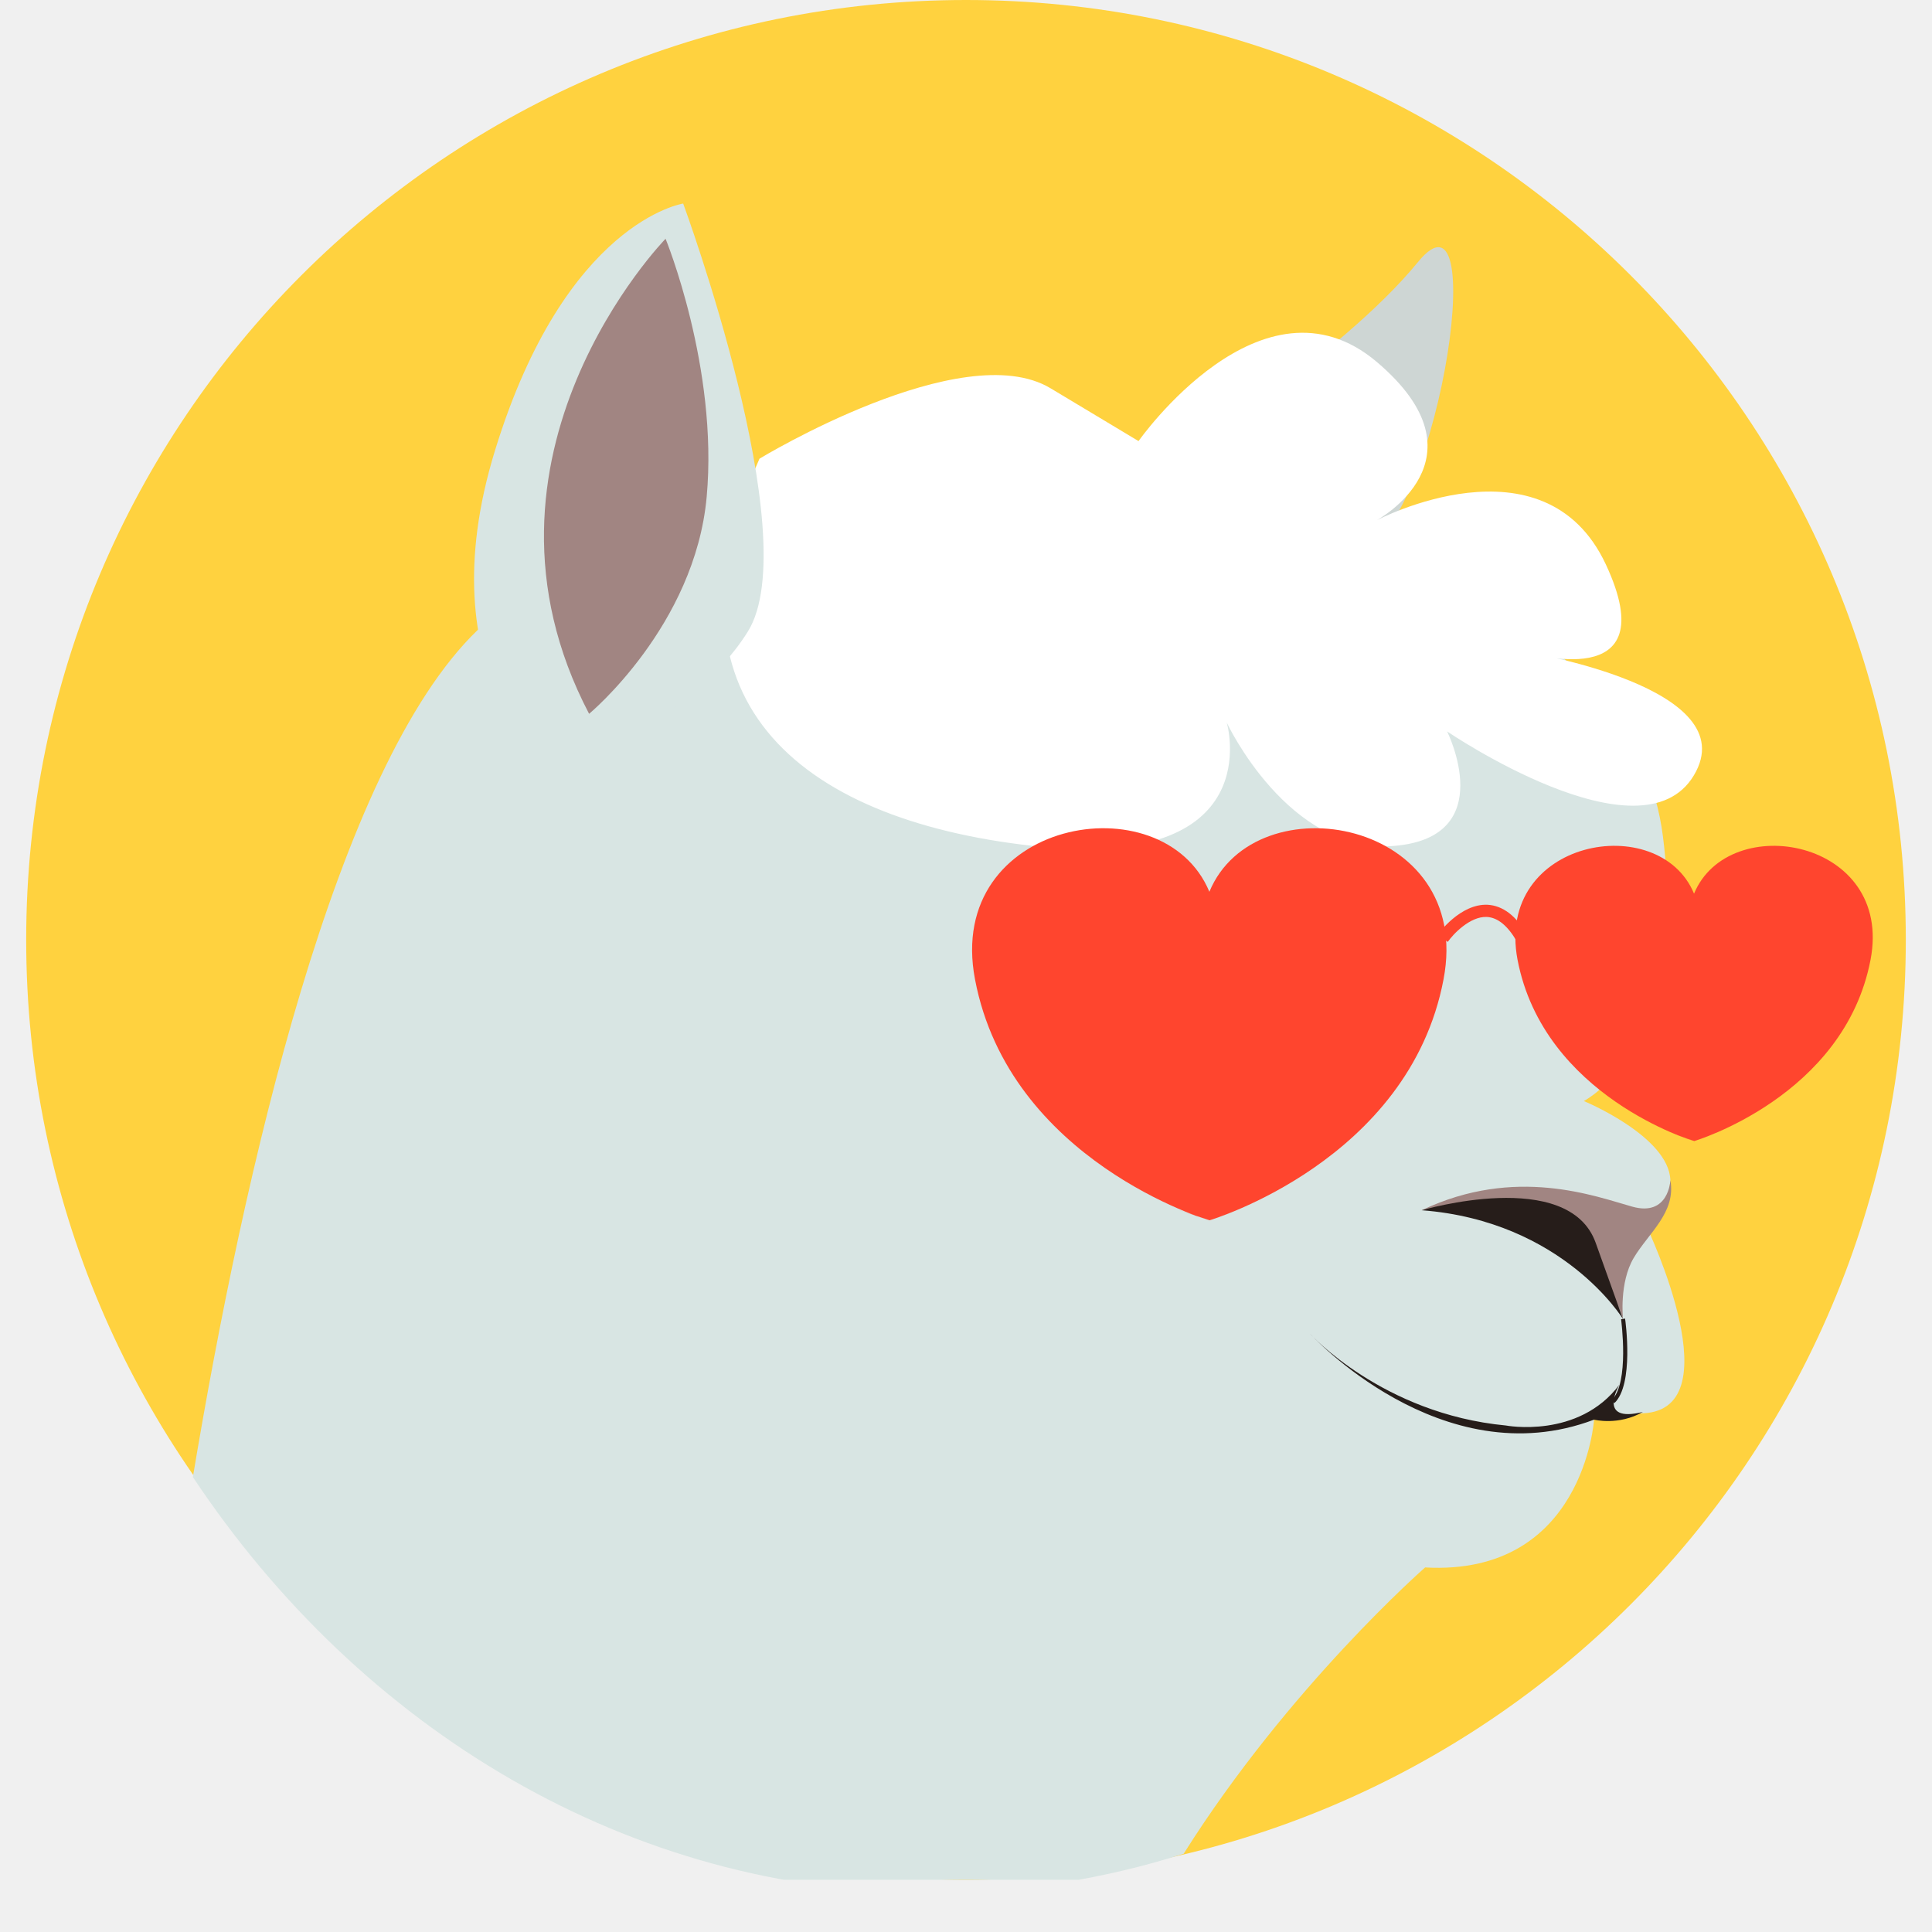
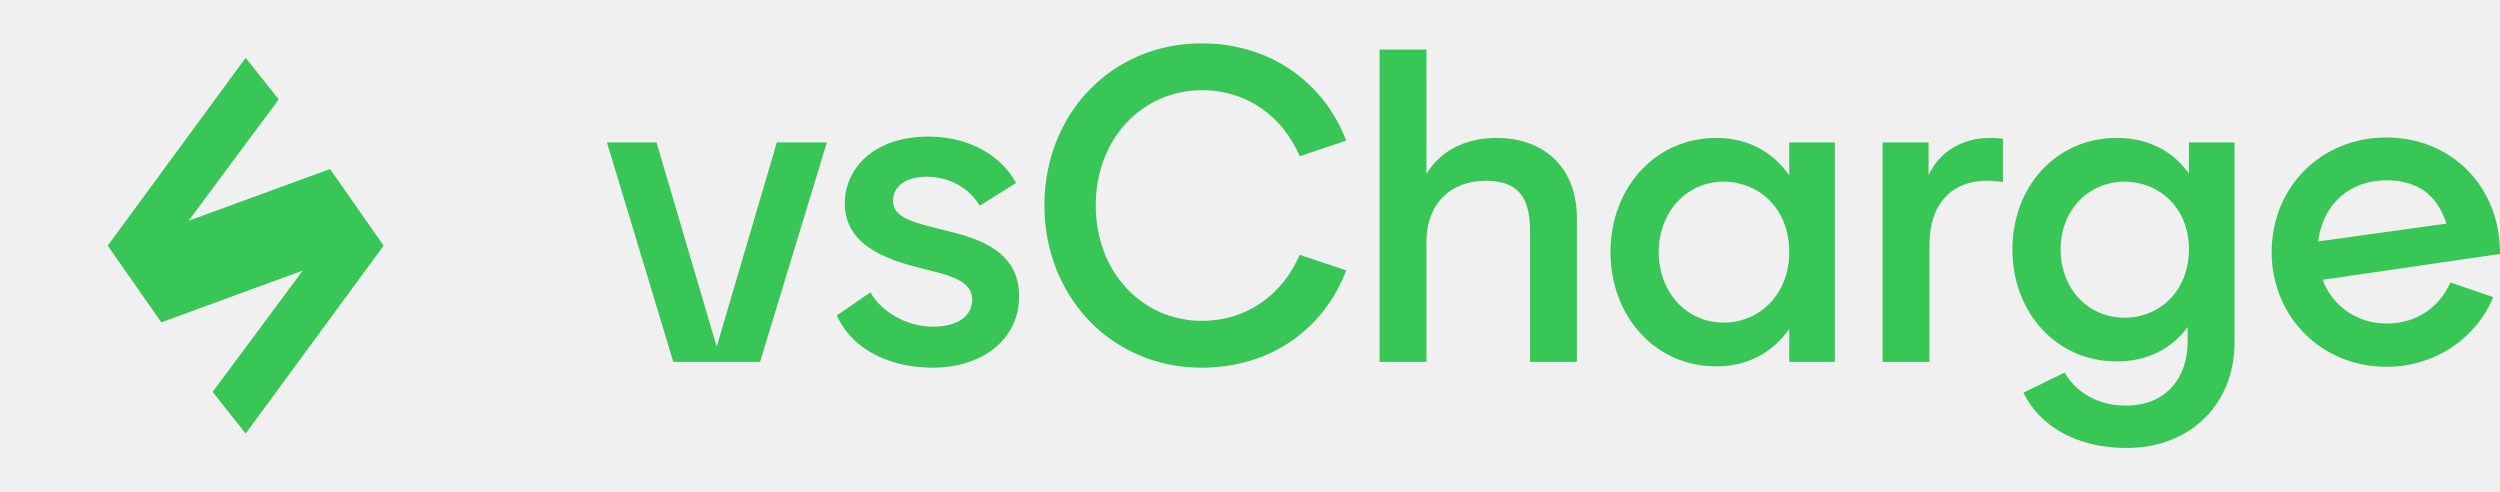
- <svg xmlns="http://www.w3.org/2000/svg" width="48" zoomAndPan="magnify" viewBox="0 0 36 36" height="48" preserveAspectRatio="xMidYMid meet" version="1.0">
-   <defs>
-     <clipPath id="1b39076fb8">
-       <path d="M 0.488 0 L 35.512 0 L 35.512 35.027 L 0.488 35.027 Z M 0.488 0 " clip-rule="nonzero" />
-     </clipPath>
-     <clipPath id="7593931452">
-       <path d="M 18 0 C 8.328 0 0.488 7.84 0.488 17.512 C 0.488 27.188 8.328 35.027 18 35.027 C 27.672 35.027 35.512 27.188 35.512 17.512 C 35.512 7.84 27.672 0 18 0 Z M 18 0 " clip-rule="nonzero" />
-     </clipPath>
-     <clipPath id="42d2725392">
-       <path d="M 3.586 8.301 L 31.398 8.301 L 31.398 35.027 L 3.586 35.027 Z M 3.586 8.301 " clip-rule="nonzero" />
-     </clipPath>
-     <clipPath id="ddd080c9ca">
-       <path d="M 28.227 15.754 L 34.898 15.754 L 34.898 21.273 L 28.227 21.273 Z M 28.227 15.754 " clip-rule="nonzero" />
-     </clipPath>
-   </defs>
-   <g clip-path="url(#1b39076fb8)">
-     <g clip-path="url(#7593931452)">
-       <rect x="-3.6" width="43.2" fill="#ffd23f" y="-3.6" height="43.2" fill-opacity="1" />
-     </g>
-   </g>
-   <path fill="#ced6d4" d="M 21.816 8.602 C 21.816 8.602 24.992 6.633 26.418 4.887 C 27.84 3.137 26.746 10.133 25.211 10.352 C 23.68 10.57 21.816 8.602 21.816 8.602 " fill-opacity="1" fill-rule="nonzero" />
-   <g clip-path="url(#42d2725392)">
-     <path fill="#d8e5e3" d="M 30.535 26.336 C 32.355 26.363 30.688 22.867 30.688 22.867 C 31.07 22.84 31.125 21.992 31.125 21.992 C 31.098 21.172 29.512 20.516 29.512 20.516 C 29.512 20.516 31.48 19.531 30.988 15.598 C 30.496 11.664 25.566 10.105 22.941 9.039 C 20.312 7.973 13.332 7.48 8.898 11.742 C 6.254 14.285 4.543 21.836 3.594 27.523 C 6.723 32.227 11.723 35.273 17.355 35.273 C 18.984 35.273 20.562 35.016 22.055 34.543 C 24.016 31.43 26.555 29.207 26.555 29.207 C 29.512 29.371 29.703 26.453 29.703 26.453 L 30.535 26.336 " fill-opacity="1" fill-rule="nonzero" />
-   </g>
-   <path fill="#ffffff" d="M 14.152 8.547 C 14.152 8.547 17.93 6.25 19.574 7.234 C 21.215 8.219 21.215 8.219 21.215 8.219 C 21.215 8.219 23.516 4.938 25.652 6.742 C 27.785 8.547 25.652 9.695 25.652 9.695 C 25.652 9.695 28.77 8.055 29.922 10.516 C 31.07 12.973 28.441 12.152 28.441 12.152 C 28.441 12.152 32.547 12.809 31.562 14.449 C 30.578 16.09 26.965 13.629 26.965 13.629 C 26.965 13.629 27.949 15.598 25.98 15.762 C 24.008 15.926 22.859 13.465 22.859 13.465 C 22.859 13.465 23.68 16.254 19.246 15.762 C 14.809 15.27 12.184 12.973 14.152 8.547 " fill-opacity="1" fill-rule="nonzero" />
-   <path fill="#a18582" d="M 30.242 24.578 C 30.242 24.578 30.168 23.902 30.441 23.441 C 30.715 22.977 31.234 22.594 31.125 21.992 C 31.125 21.992 31.098 22.676 30.414 22.484 C 29.73 22.293 28.238 21.719 26.492 22.551 C 26.492 22.551 28.824 22.184 29.484 23.168 C 30.141 24.148 30.242 24.578 30.242 24.578 " fill-opacity="1" fill-rule="nonzero" />
-   <path fill="#261d1a" d="M 30.082 26.145 L 30.031 26.09 C 30.367 25.77 30.207 24.594 30.207 24.582 L 30.281 24.57 C 30.289 24.621 30.449 25.797 30.082 26.145 " fill-opacity="1" fill-rule="nonzero" />
-   <path fill="#261d1a" d="M 26.492 22.551 C 26.492 22.551 29.23 21.742 29.734 23.16 C 30.242 24.578 30.242 24.578 30.242 24.578 C 30.242 24.578 29.129 22.754 26.492 22.551 " fill-opacity="1" fill-rule="nonzero" />
-   <path fill="#261d1a" d="M 30.613 26.309 C 29.742 26.527 30.176 25.801 30.176 25.801 C 29.41 26.82 28.059 26.562 28.059 26.562 C 25.758 26.344 24.41 24.852 24.41 24.852 C 24.41 24.852 26.855 27.531 29.703 26.453 C 29.703 26.453 30.16 26.57 30.613 26.309 " fill-opacity="1" fill-rule="nonzero" />
-   <path fill="#d8e5e3" d="M 10.32 14.395 C 10.32 14.395 7.91 12.645 9.227 8.383 C 10.539 4.121 12.73 3.793 12.73 3.793 C 12.73 3.793 15.027 10.023 13.934 11.77 C 12.84 13.52 10.32 14.395 10.32 14.395 " fill-opacity="1" fill-rule="nonzero" />
-   <path fill="#a18582" d="M 12.402 4.449 C 12.402 4.449 8.457 8.492 10.977 13.301 C 10.977 13.301 12.949 11.664 13.168 9.258 C 13.387 6.852 12.402 4.449 12.402 4.449 " fill-opacity="1" fill-rule="nonzero" />
-   <path fill="#ff452e" d="M 22.535 16.617 C 21.672 14.539 17.598 15.266 18.168 18.25 C 18.812 21.637 22.527 22.738 22.527 22.738 L 21.965 22.547 L 22.539 22.738 C 22.539 22.738 26.254 21.637 26.898 18.25 C 27.469 15.266 23.395 14.539 22.535 16.617 " fill-opacity="1" fill-rule="nonzero" />
-   <g clip-path="url(#ddd080c9ca)">
-     <path fill="#ff452e" d="M 31.566 16.652 C 30.918 15.086 27.852 15.637 28.277 17.883 C 28.766 20.434 31.562 21.262 31.562 21.262 L 31.16 21.117 L 31.57 21.262 C 31.57 21.262 34.367 20.434 34.855 17.883 C 35.285 15.637 32.215 15.086 31.566 16.652 " fill-opacity="1" fill-rule="nonzero" />
-   </g>
-   <path fill="#ff452e" d="M 26.977 17.551 L 26.789 17.418 C 26.805 17.395 27.211 16.836 27.719 16.859 C 28.004 16.875 28.254 17.066 28.461 17.426 L 28.262 17.539 C 28.094 17.25 27.91 17.098 27.707 17.086 C 27.391 17.07 27.07 17.414 26.977 17.551 " fill-opacity="1" fill-rule="nonzero" />
+ <svg xmlns="http://www.w3.org/2000/svg" width="692" height="136" viewBox="0 0 692 136" fill="none">
+   <path d="M68 16L77.143 27.525L52.209 61.106L91.354 46.782L106.188 68L68 120L58.857 108.475L83.791 74.894L44.646 89.218L29.812 68L68 16Z" fill="#38C657" />
+   <path d="M660.52 38.055C678.648 38.055 692.122 51.762 691.999 70.284L642.882 77.447C645.699 84.856 652.558 89.548 660.643 89.548C668.849 89.548 675.219 85.103 678.281 78.187L690.162 82.262C685.385 93.499 674.239 101.526 660.52 101.526C642.514 101.526 628.796 87.572 628.796 69.79C628.796 51.885 642.392 38.055 660.52 38.055ZM660.52 49.91C650.109 49.91 642.882 56.825 641.657 66.827L677.178 61.888C674.484 53.49 668.727 49.91 660.52 49.91Z" fill="#38C657" />
+   <path d="M605.899 39.413H618.515V94.858C618.515 111.281 606.878 124 588.505 124C575.032 124 564.62 118.073 560.088 108.688L571.48 103.131C574.419 108.194 580.176 112.269 588.505 112.269C599.407 112.269 605.531 104.736 605.531 94.611V90.536C601.244 96.34 594.63 100.044 585.933 100.044C569.03 100.044 557.026 86.337 557.026 69.049C557.026 51.762 569.03 38.178 585.933 38.178C594.875 38.178 601.612 42.006 605.899 48.057V39.413ZM588.138 87.943C597.937 87.943 605.899 80.287 605.899 69.049C605.899 57.072 597.202 50.28 588.138 50.28C577.849 50.28 570.377 58.43 570.377 69.049C570.377 79.793 577.849 87.943 588.138 87.943Z" fill="#38C657" />
+   <path d="M550.733 38.178C552.325 38.178 553.795 38.302 554.407 38.425V50.403C552.815 50.156 551.345 50.033 549.875 50.033C540.321 50.033 534.074 56.454 534.074 67.568V100.168H521.091V39.413H533.829V48.551C536.647 42.253 542.893 38.178 550.733 38.178Z" fill="#38C657" />
+   <path d="M495.268 39.413H507.884V100.168H495.268V91.03C490.858 97.327 484.122 101.402 475.058 101.402C458.032 101.402 445.783 87.449 445.783 69.79C445.783 52.132 458.032 38.178 475.058 38.178C484.122 38.178 490.858 42.253 495.268 48.551V39.413ZM477.14 89.301C487.061 89.301 495.268 81.398 495.268 69.79C495.268 57.319 486.449 50.28 477.14 50.28C466.851 50.28 459.134 58.677 459.134 69.79C459.134 80.904 466.851 89.301 477.14 89.301Z" fill="#38C657" />
+   <path d="M414.194 38.179C427.055 38.179 436.487 45.958 436.487 60.529V100.168H423.503V63.616C423.503 53.985 419.584 50.033 411.254 50.033C401.7 50.033 394.841 56.207 394.841 66.951V100.168H381.858V13.729H394.841V48.181C398.761 41.513 405.987 38.179 414.194 38.179Z" fill="#38C657" />
+   <path d="M332.575 101.773C307.71 101.773 289.092 82.139 289.092 56.825C289.092 31.511 307.71 12 332.575 12C351.438 12 366.381 22.62 372.628 38.92L359.767 43.242C355.112 32.375 345.313 24.966 332.697 24.966C316.284 24.966 303.3 38.302 303.3 56.825C303.3 75.471 316.284 88.807 332.697 88.807C345.436 88.807 355.112 81.275 359.767 70.532L372.628 74.853C366.381 91.153 351.683 101.773 332.575 101.773Z" fill="#38C657" />
+   <path d="M258.207 101.773C247.55 101.773 236.404 97.698 231.627 87.325L240.936 80.904C243.753 85.967 250.49 90.412 258.329 90.412C265.311 90.412 269.108 87.325 269.108 82.88C269.108 78.805 265.189 76.829 258.819 75.224L252.572 73.619C238.976 70.038 233.832 64.11 233.832 56.331C233.832 46.699 241.794 37.808 256.982 37.808C269.843 37.808 278.05 44.476 281.234 50.651L271.19 56.948C268.496 52.379 263.229 48.922 256.492 48.922C250.123 48.922 247.183 52.009 247.183 55.59C247.183 59.541 251.225 61.147 257.594 62.752L264.331 64.481C276.702 67.568 282.092 73.125 282.092 82.016C282.092 93.993 271.803 101.773 258.207 101.773Z" fill="#38C657" />
+   <path d="M215.035 39.413H228.876L210.38 100.168H186.373L168 39.413H181.719L198.377 95.969L215.035 39.413Z" fill="#38C657" />
</svg>
